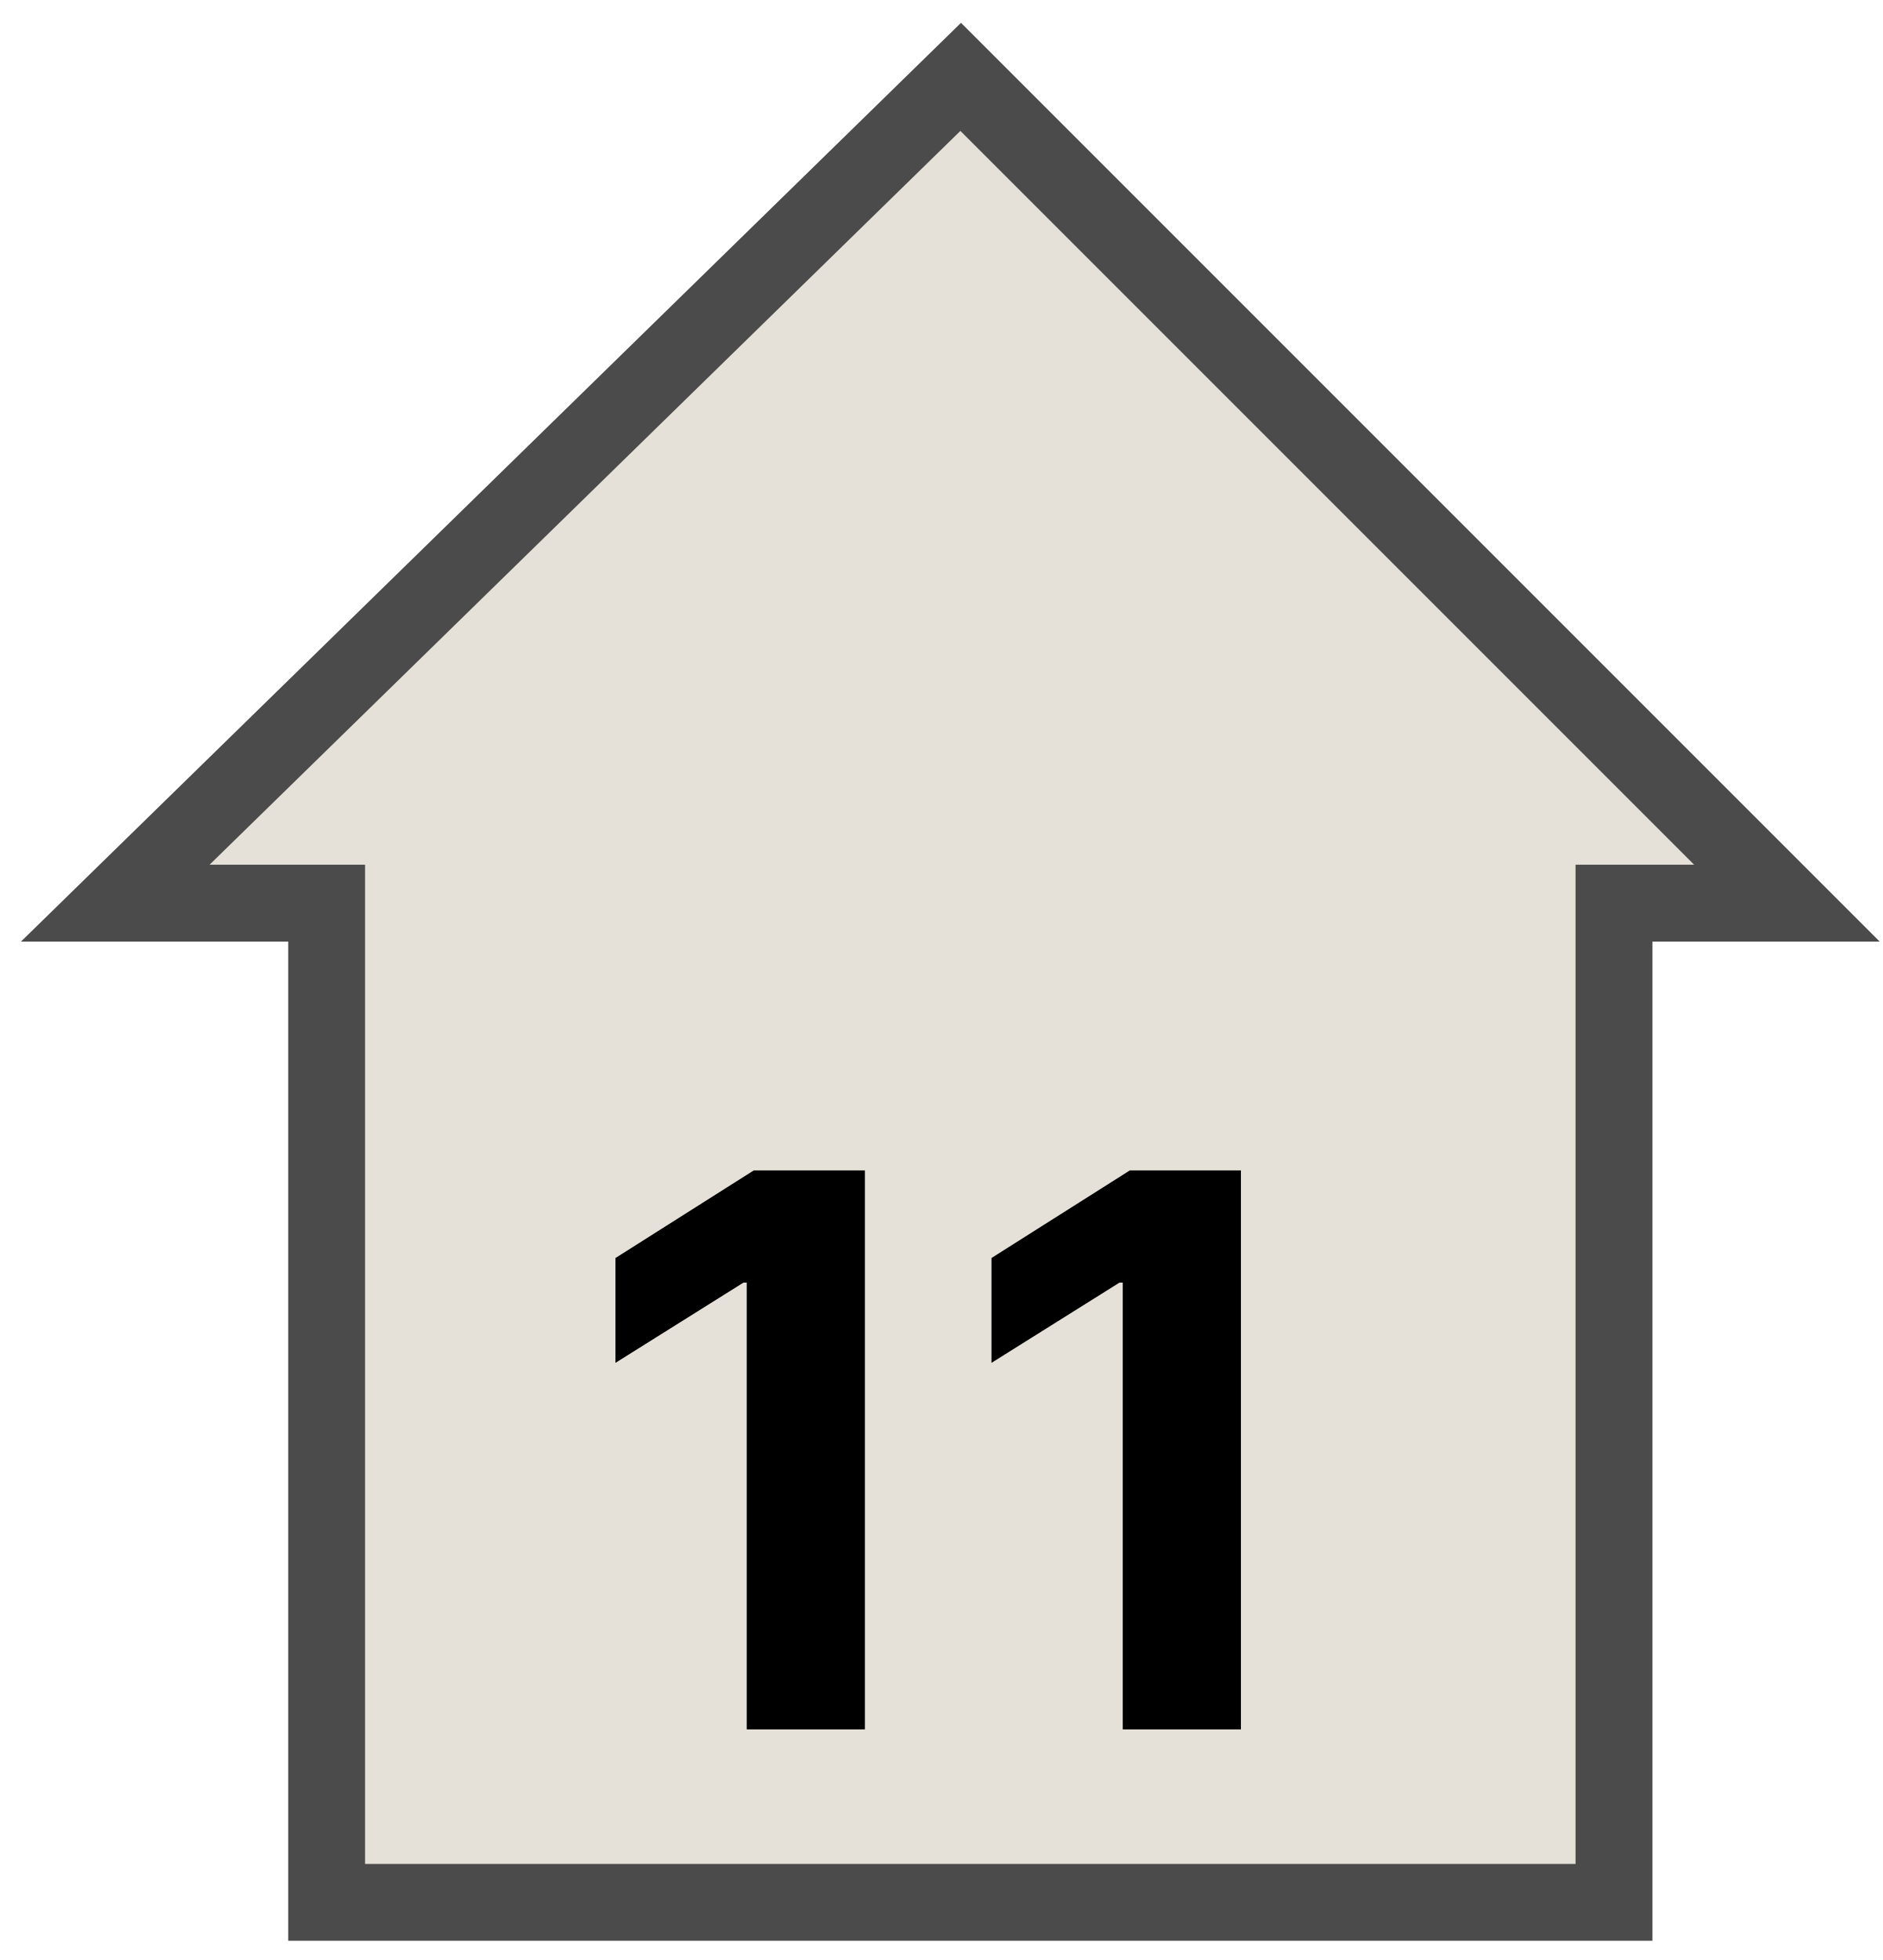
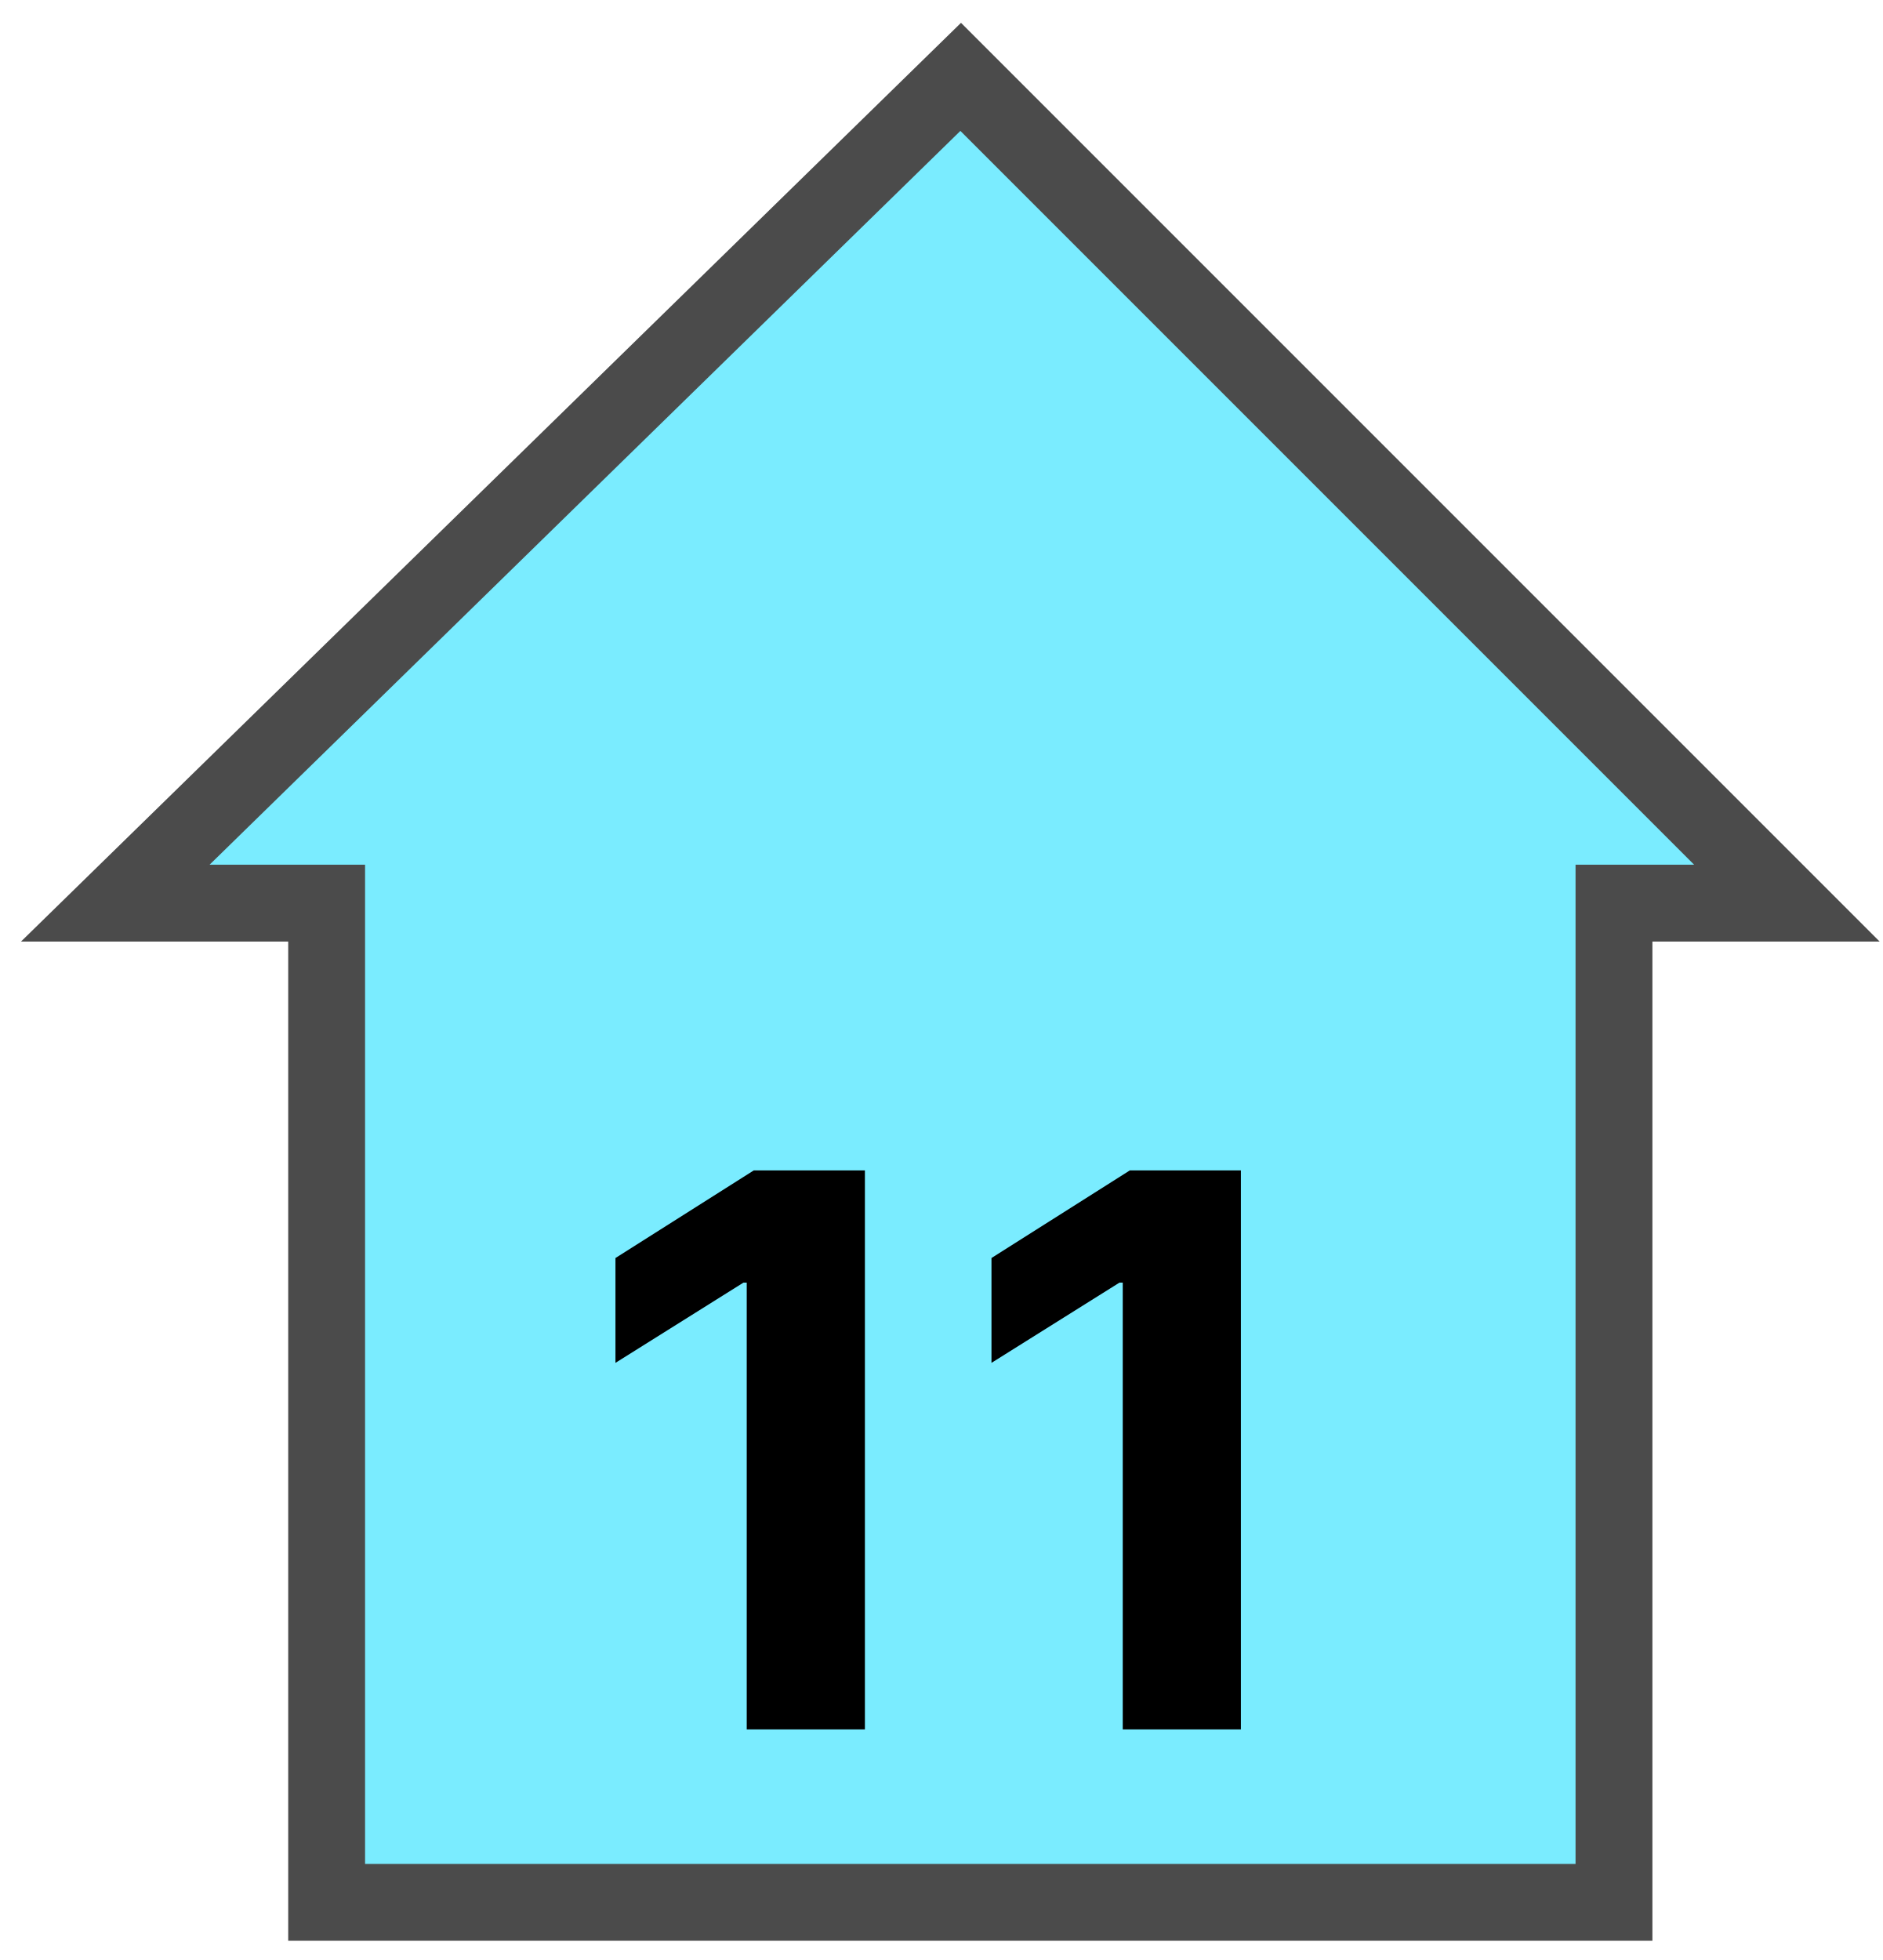
<svg xmlns="http://www.w3.org/2000/svg" width="49" height="51" viewBox="0 0 49 51" fill="none">
-   <path d="M8.5 23.5V49.5H42V23.5H46.5L25 2L3 23.5H8.5Z" fill="#E5E1D8" stroke="#4B4B4B" stroke-width="2" />
+   <path d="M8.5 23.5V49.5H42V23.5H46.5L25 2L3 23.5H8.5Z" fill="#7AECFF" stroke="#4B4B4B" stroke-width="2" />
  <path d="M22.507 30.454V45H19.432V33.374H19.347L16.016 35.462V32.734L19.616 30.454H22.507ZM32.292 30.454V45H29.217V33.374H29.132L25.801 35.462V32.734L29.402 30.454H32.292Z" fill="black" />
</svg>
